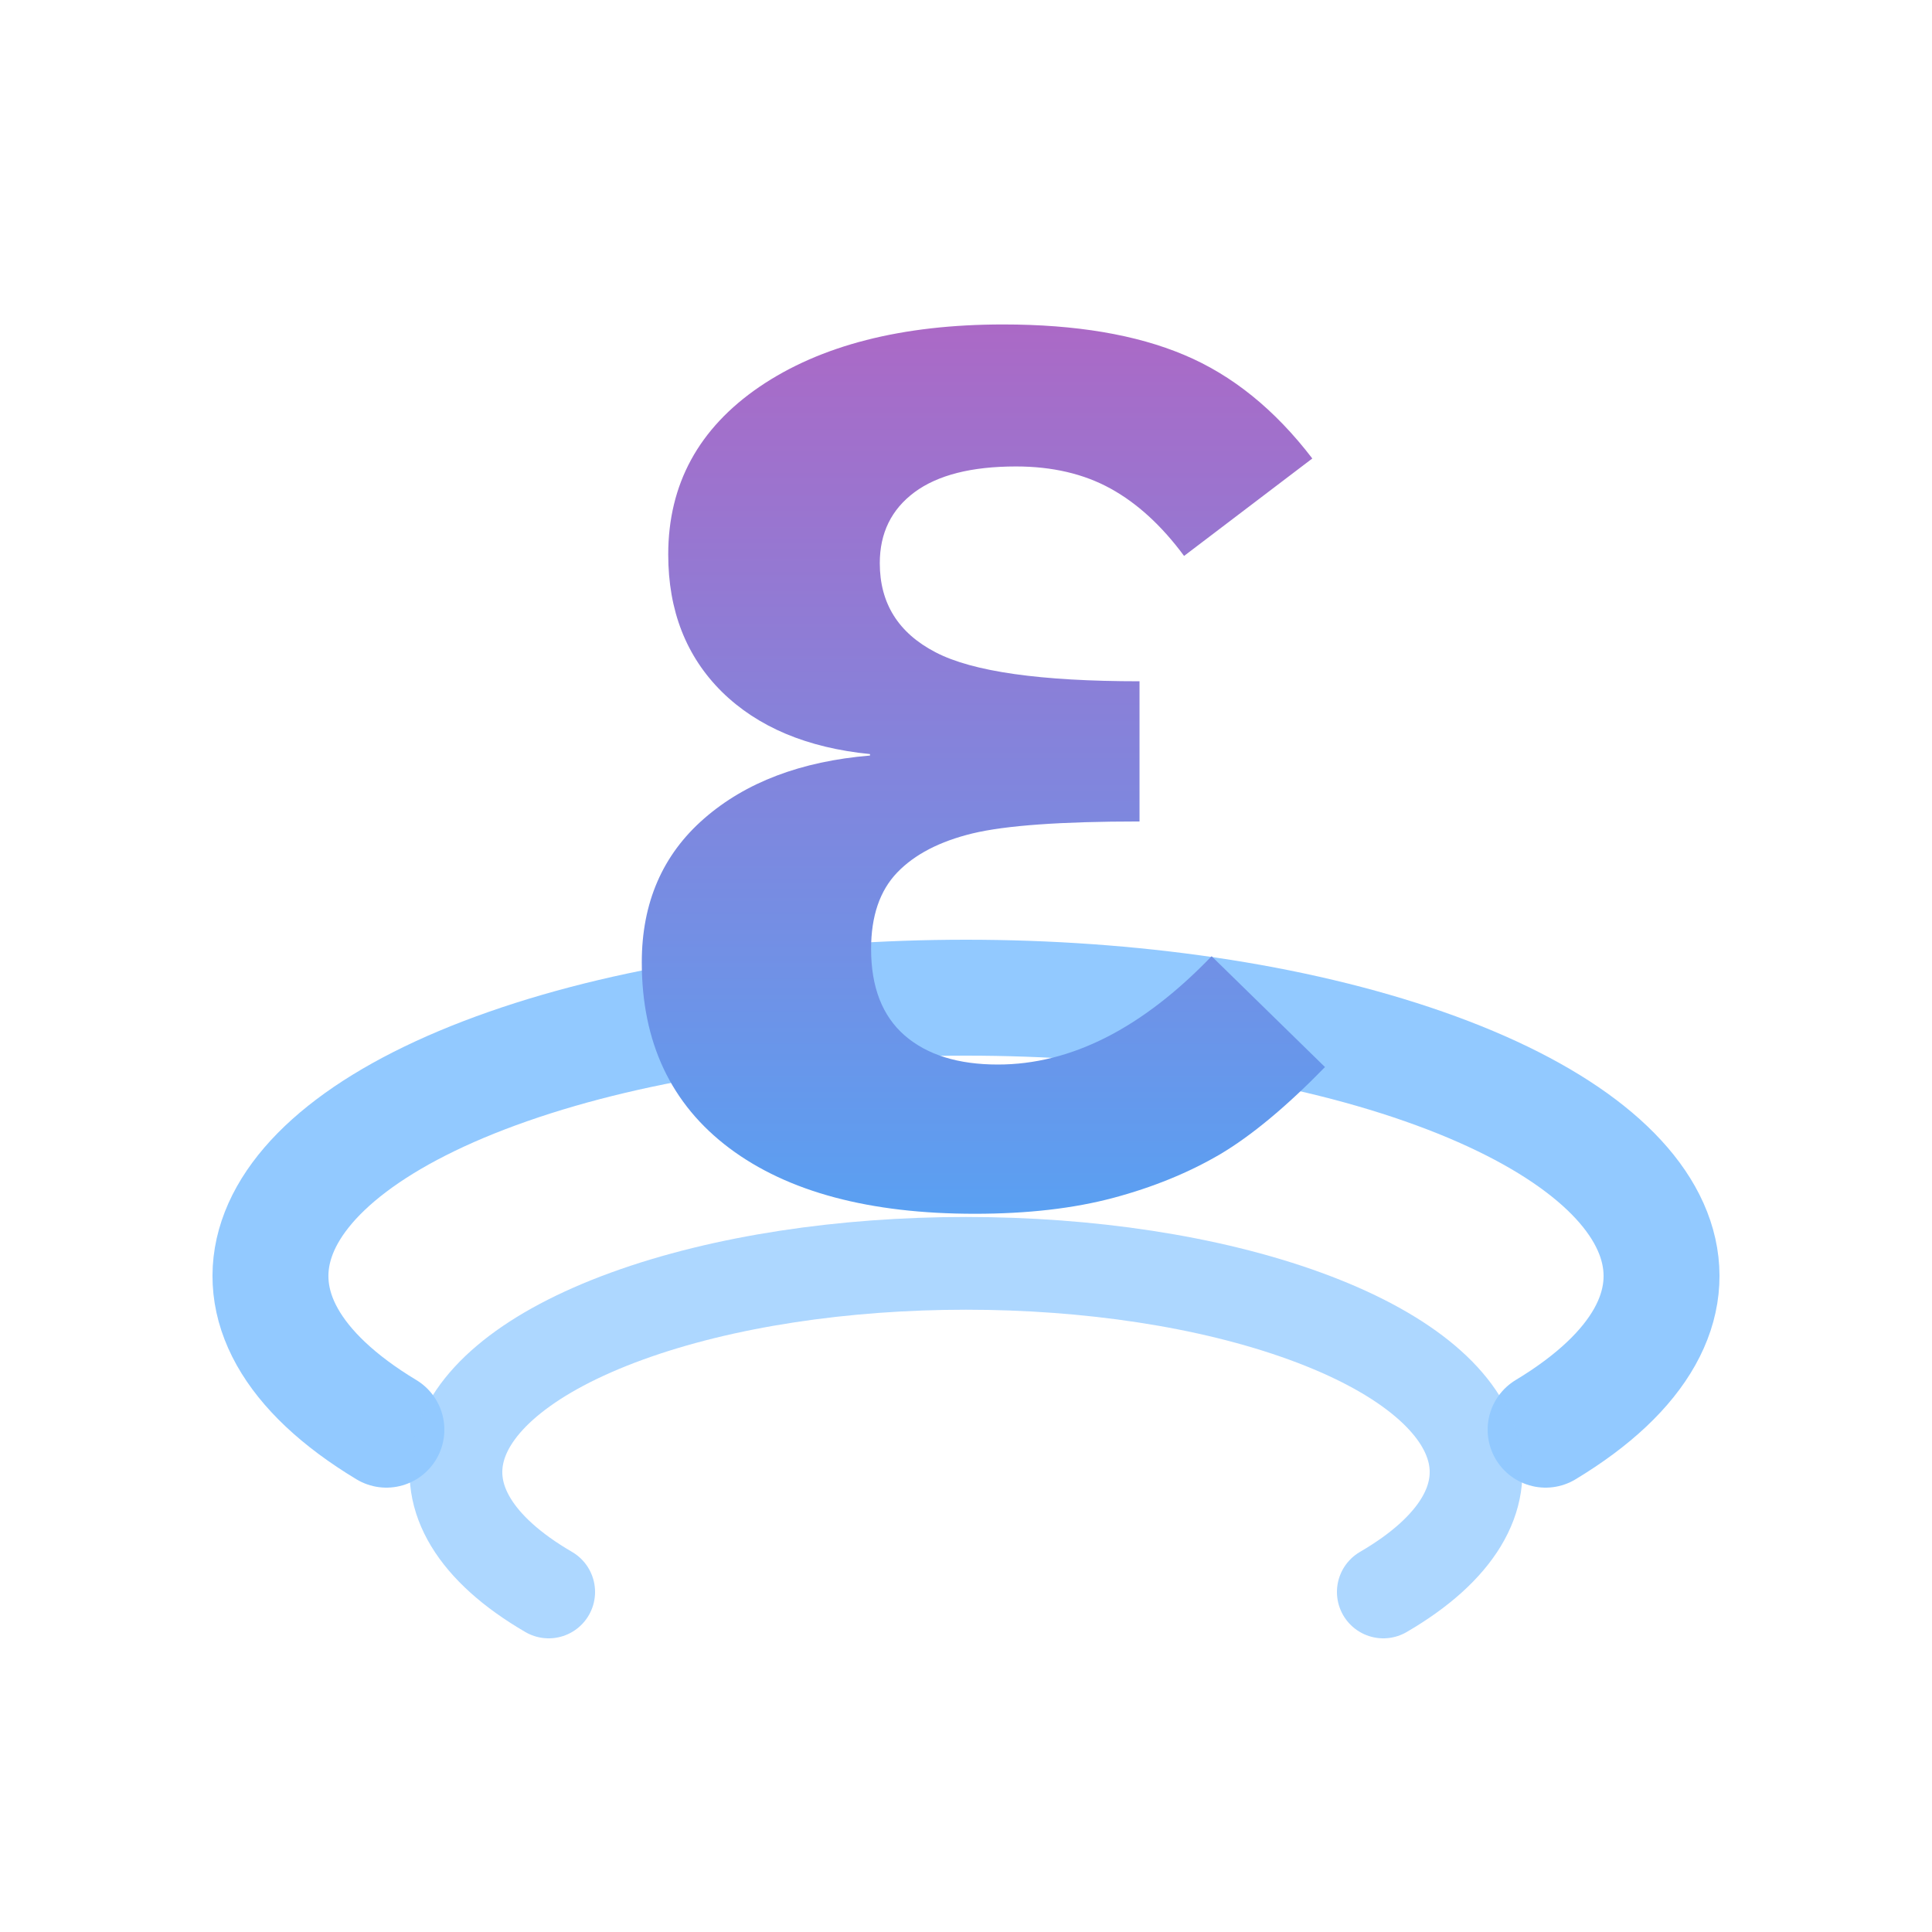
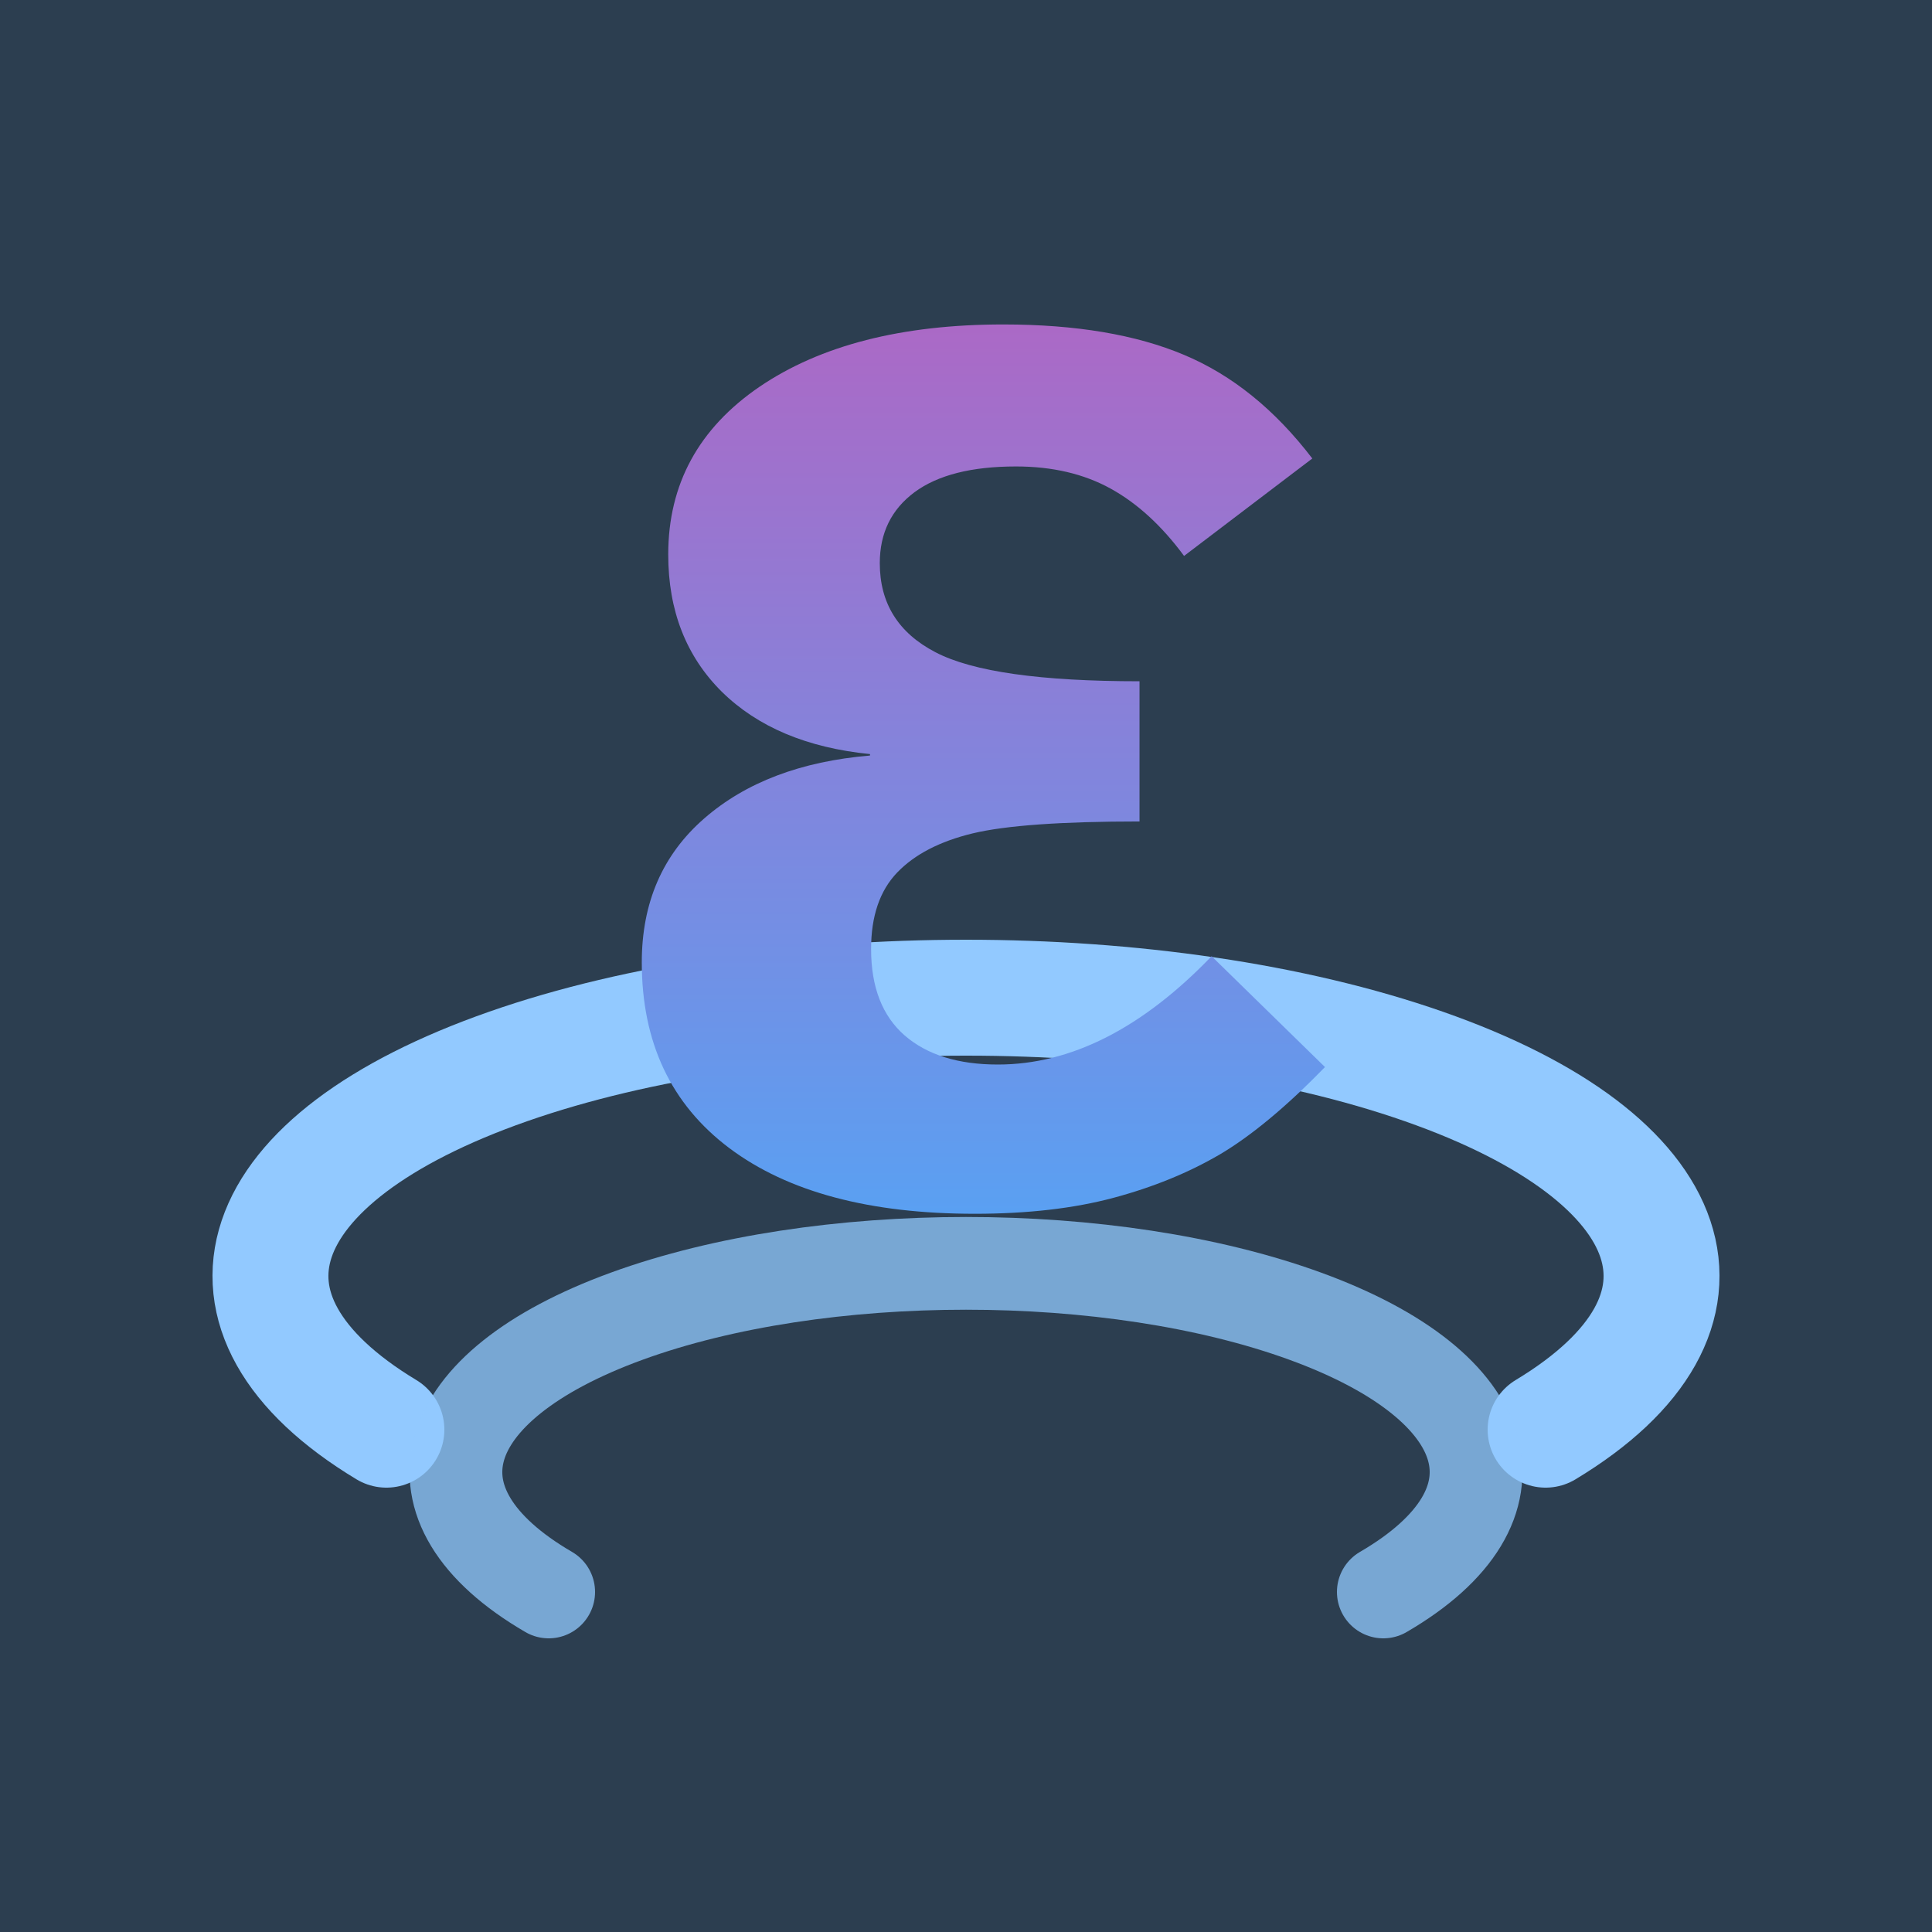
<svg xmlns="http://www.w3.org/2000/svg" viewBox="0 0 100 100">
  <defs>
    <linearGradient id="epsGrad" x1="0%" y1="0%" x2="0%" y2="100%">
      <stop offset="0%" style="stop-color:#AB69C6;stop-opacity:1" />
      <stop offset="100%" style="stop-color:#5AA0F2;stop-opacity:1" />
    </linearGradient>
  </defs>
+   <rect x="0" y="0" width="100" height="100" fill="#2c3e50" />
  <g transform="translate(50, 50) scale(1.2) translate(-50, -50) translate(0, -5)">
    <path d="M 25 75 A 30 12 0 1 1 75 75" fill="none" stroke="#92C9FF" stroke-width="5" stroke-linecap="round" />
    <path d="M 32 82 A 22 9 0 1 1 68 82" fill="none" stroke="#92C9FF" stroke-width="4" stroke-linecap="round" opacity="0.75" />
    <text x="50" y="65" font-family="Arial, sans-serif" font-size="70" fill="url(#epsGrad)" text-anchor="middle" font-weight="bold">ε</text>
  </g>
</svg>
